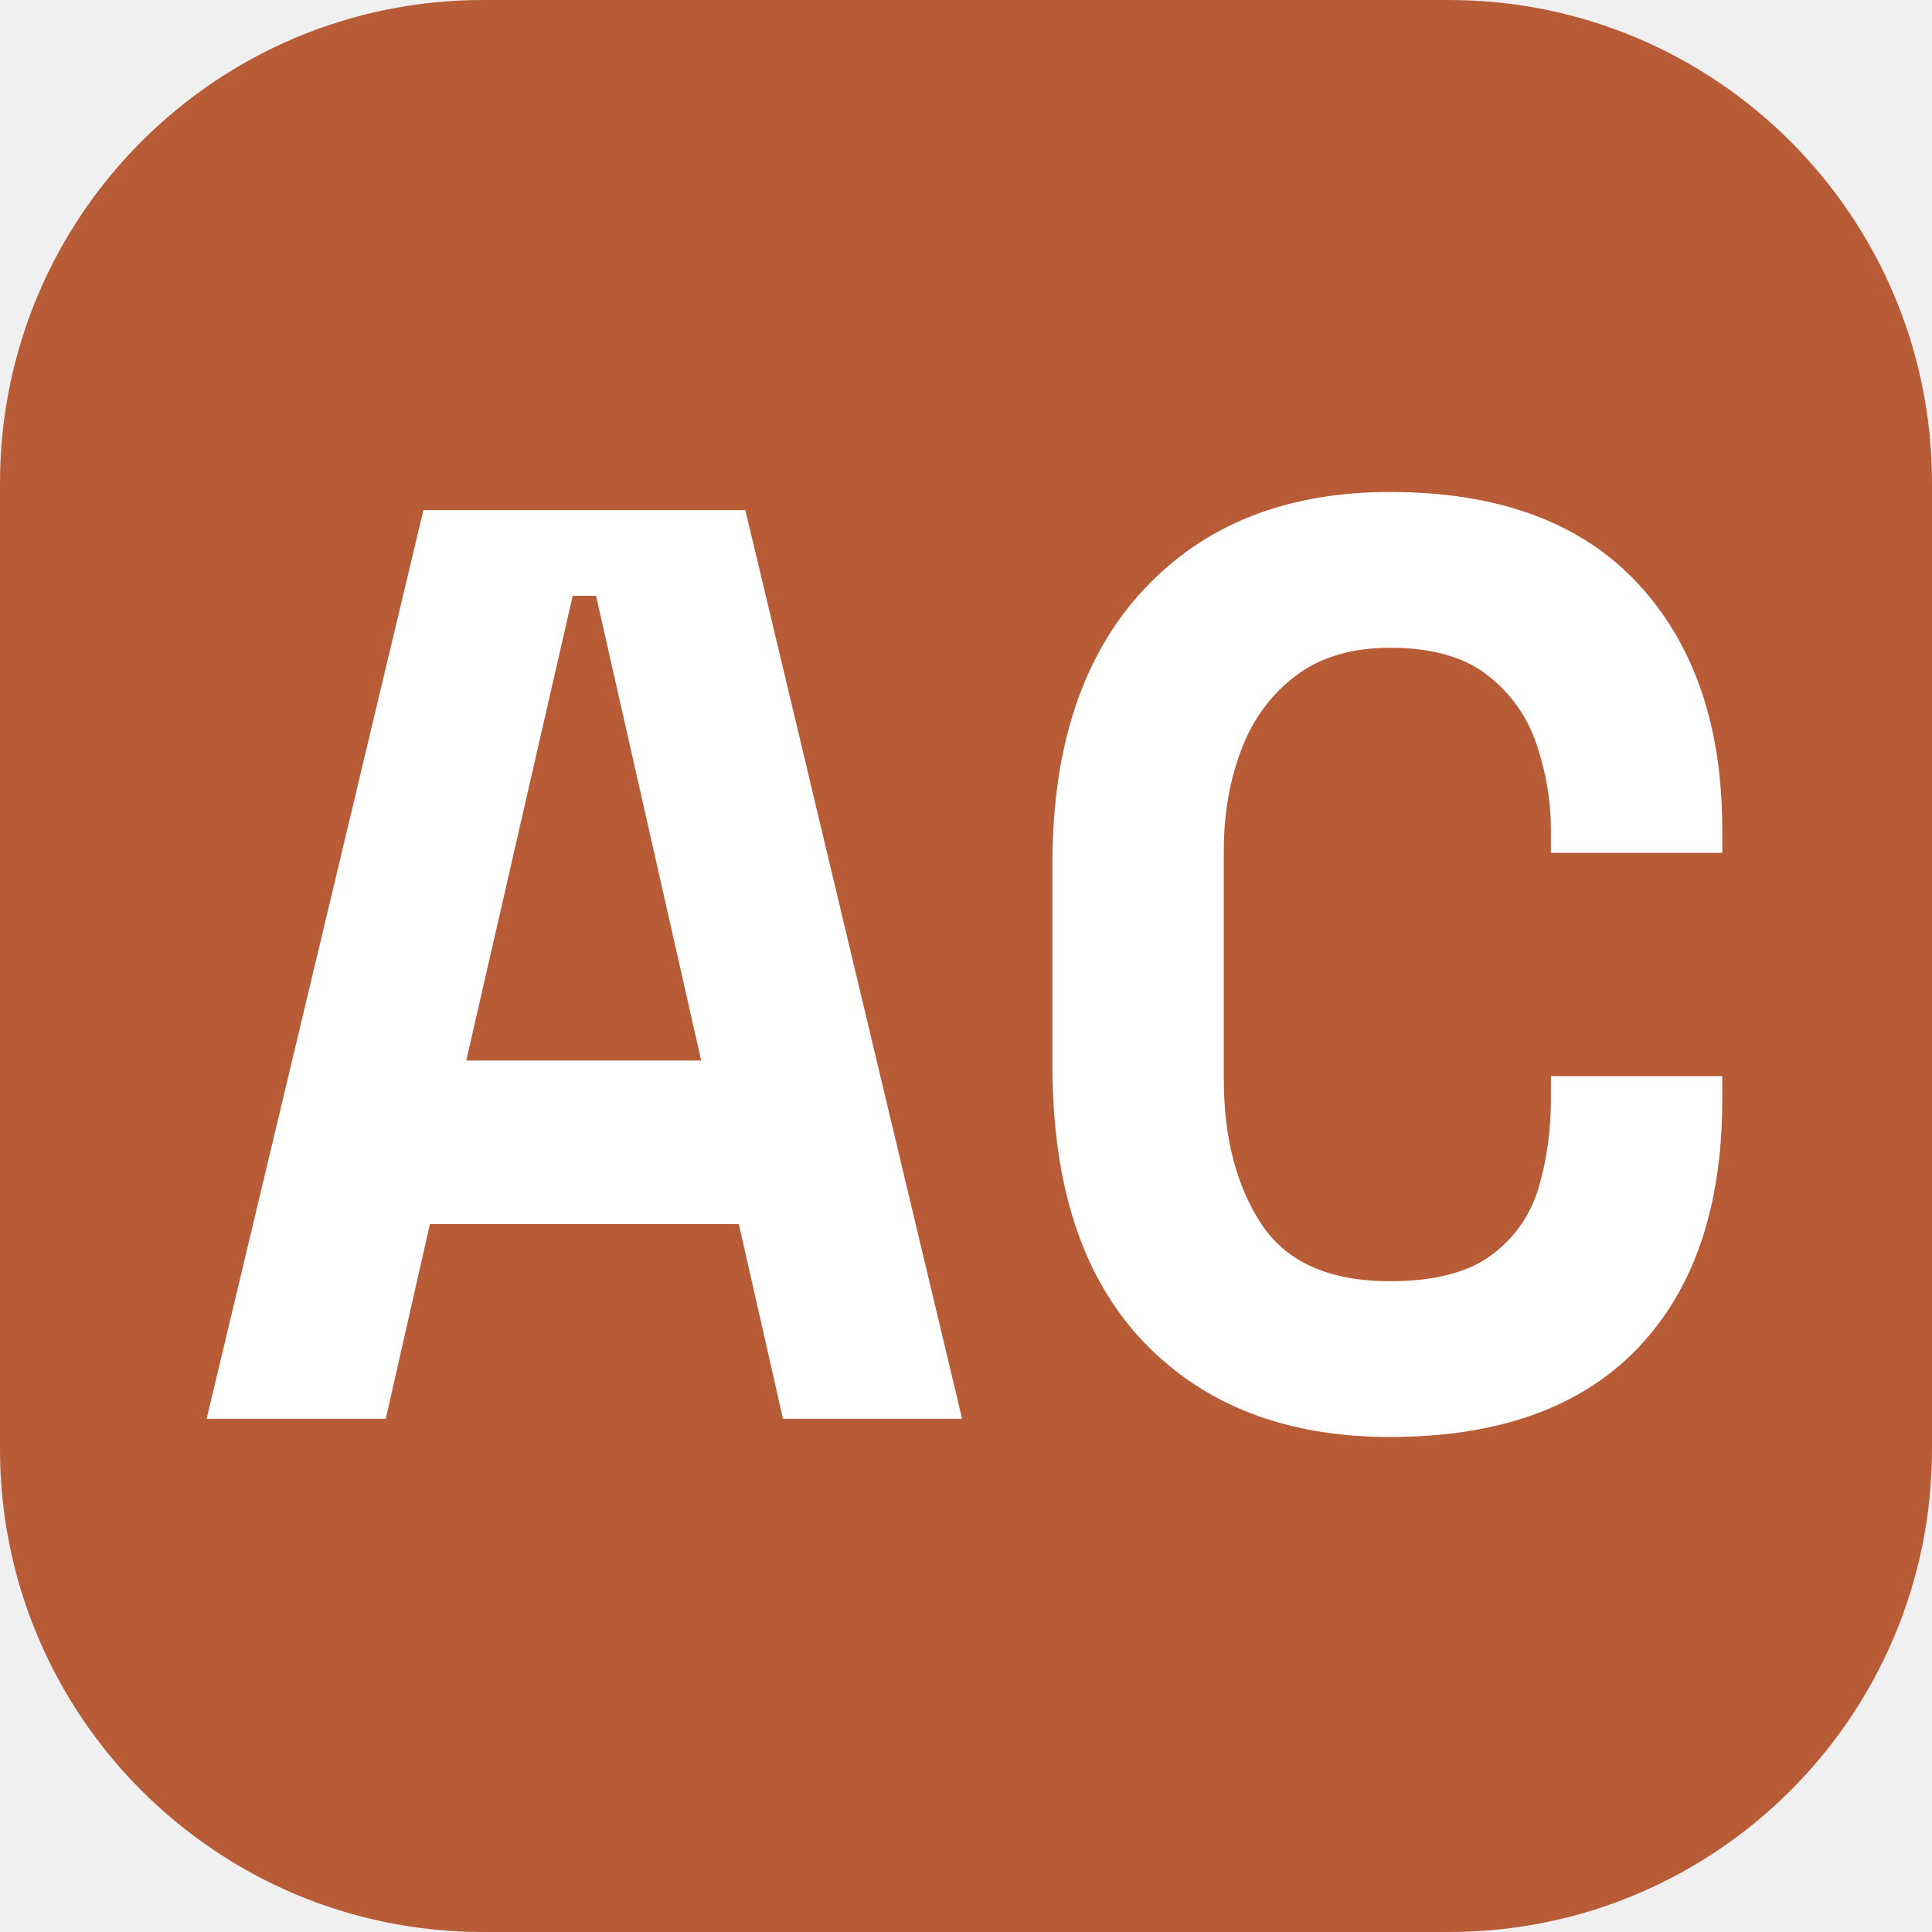
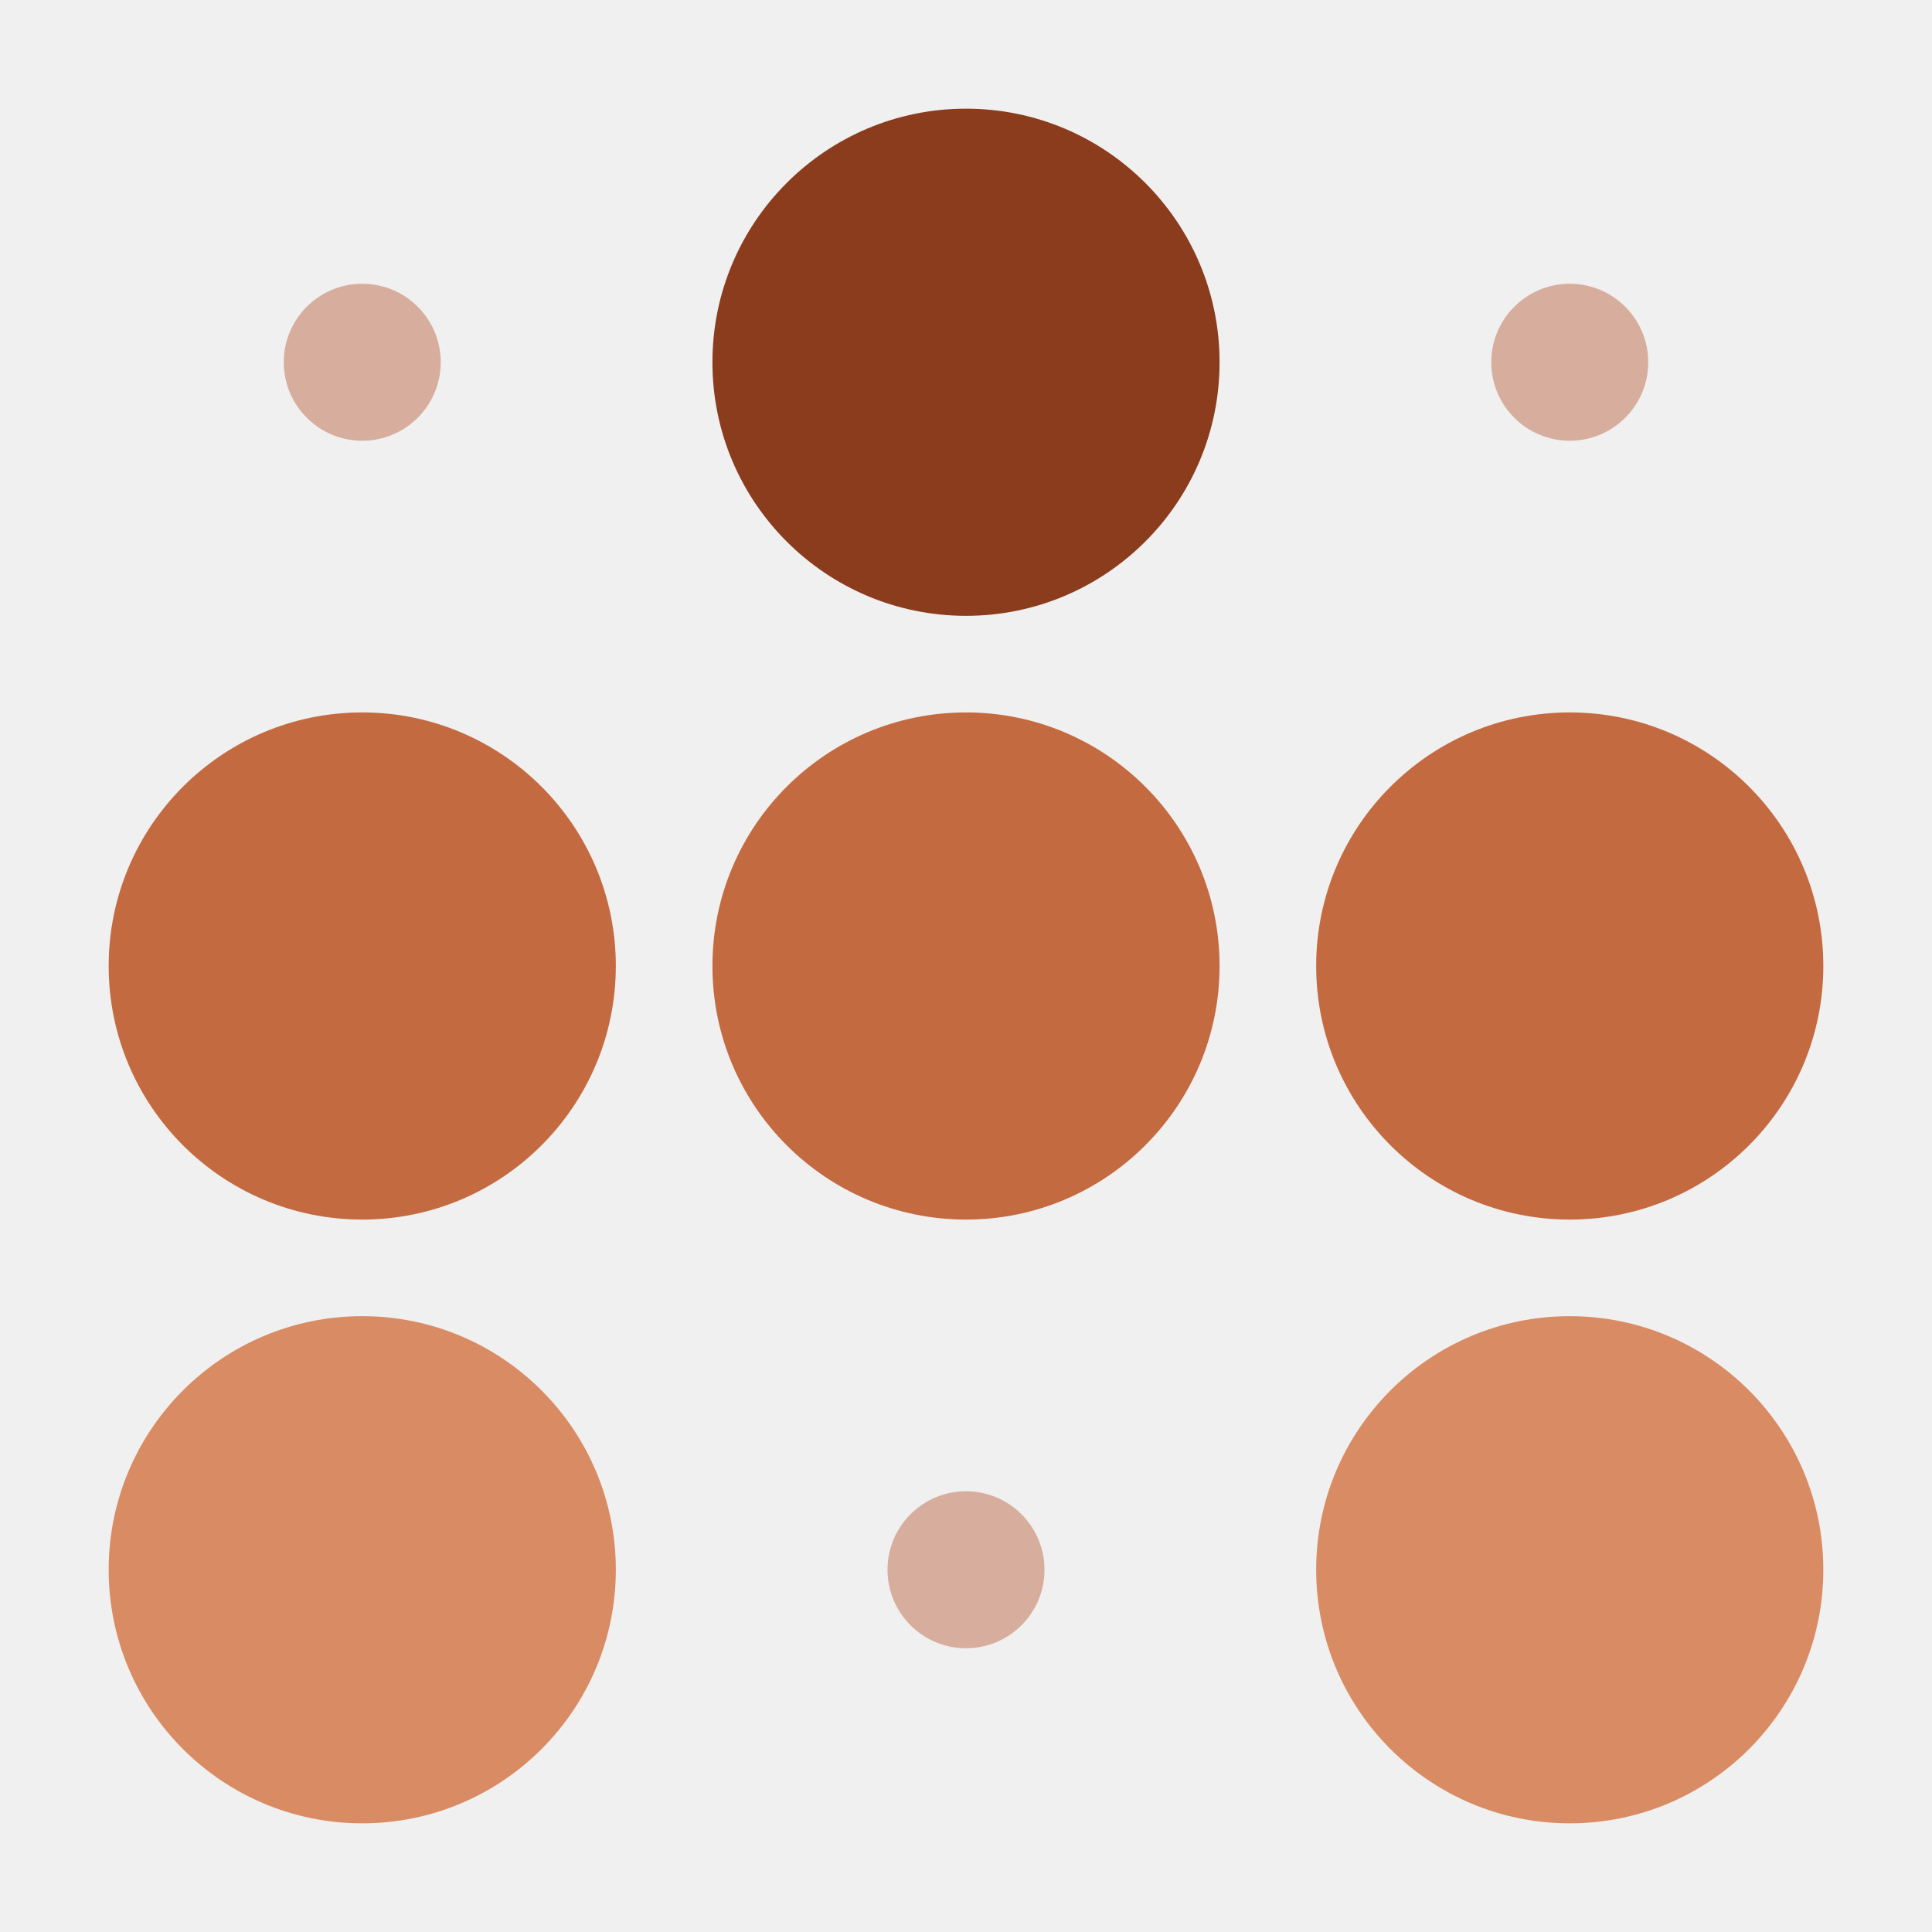
<svg xmlns="http://www.w3.org/2000/svg" viewBox="0 0 32 32" width="32" height="32">
-   <rect width="32" height="32" rx="8" fill="#b85c38" />
-   <g fill="#fff">
-     <path transform="matrix(0.0215,0,0,-0.0215,3.1,23.5)" d="M15 0L182 700H430L597 0H459L425 150H187L153 0ZM215 276H396L315 634H297Z" />
-     <path transform="matrix(0.0215,0,0,-0.0215,16.4,23.5)" d="M308 -14Q188 -14 118 59.5Q48 133 48 272V428Q48 563 118 638.5Q188 714 308 714Q433 714 498.5 644Q564 574 564 454V436H432V454Q432 487 421 519.5Q410 552 383 573Q356 594 308 594Q264 594 235.5 572.5Q207 551 193.5 515.5Q180 480 180 438V262Q180 194 209 150Q238 106 308 106Q359 106 386 126Q413 146 422.5 178Q432 210 432 246V264H564V246Q564 122 498.5 54Q433 -14 308 -14Z" />
-   </g>
-   <style>@media (prefers-color-scheme: light) { :root { filter: none; } }
- @media (prefers-color-scheme: dark) { :root { filter: none; } }
- </style>
+   <style>.r0{fill:#d98b63}.r1{fill:#c46a41}.r2{fill:#8a3c1d}.off{fill:#b85c38;opacity:.45}@media (prefers-color-scheme:dark){.r0{fill:#a05c3d}.r1{fill:#e08a5f}.r2{fill:#ffb88f}.off{fill:#e08a5f;opacity:.45}}</style>
+   <circle class="off" cx="6" cy="6" r="1.3" />
+   <circle class="r2" cx="16" cy="6" r="4.2" />
+   <circle class="off" cx="26" cy="6" r="1.3" />
+   <circle class="r1" cx="6" cy="16" r="4.2" />
+   <circle class="r1" cx="16" cy="16" r="4.2" />
+   <circle class="r1" cx="26" cy="16" r="4.2" />
+   <circle class="r0" cx="6" cy="26" r="4.2" />
+   <circle class="off" cx="16" cy="26" r="1.3" />
+   <circle class="r0" cx="26" cy="26" r="4.2" />
</svg>
